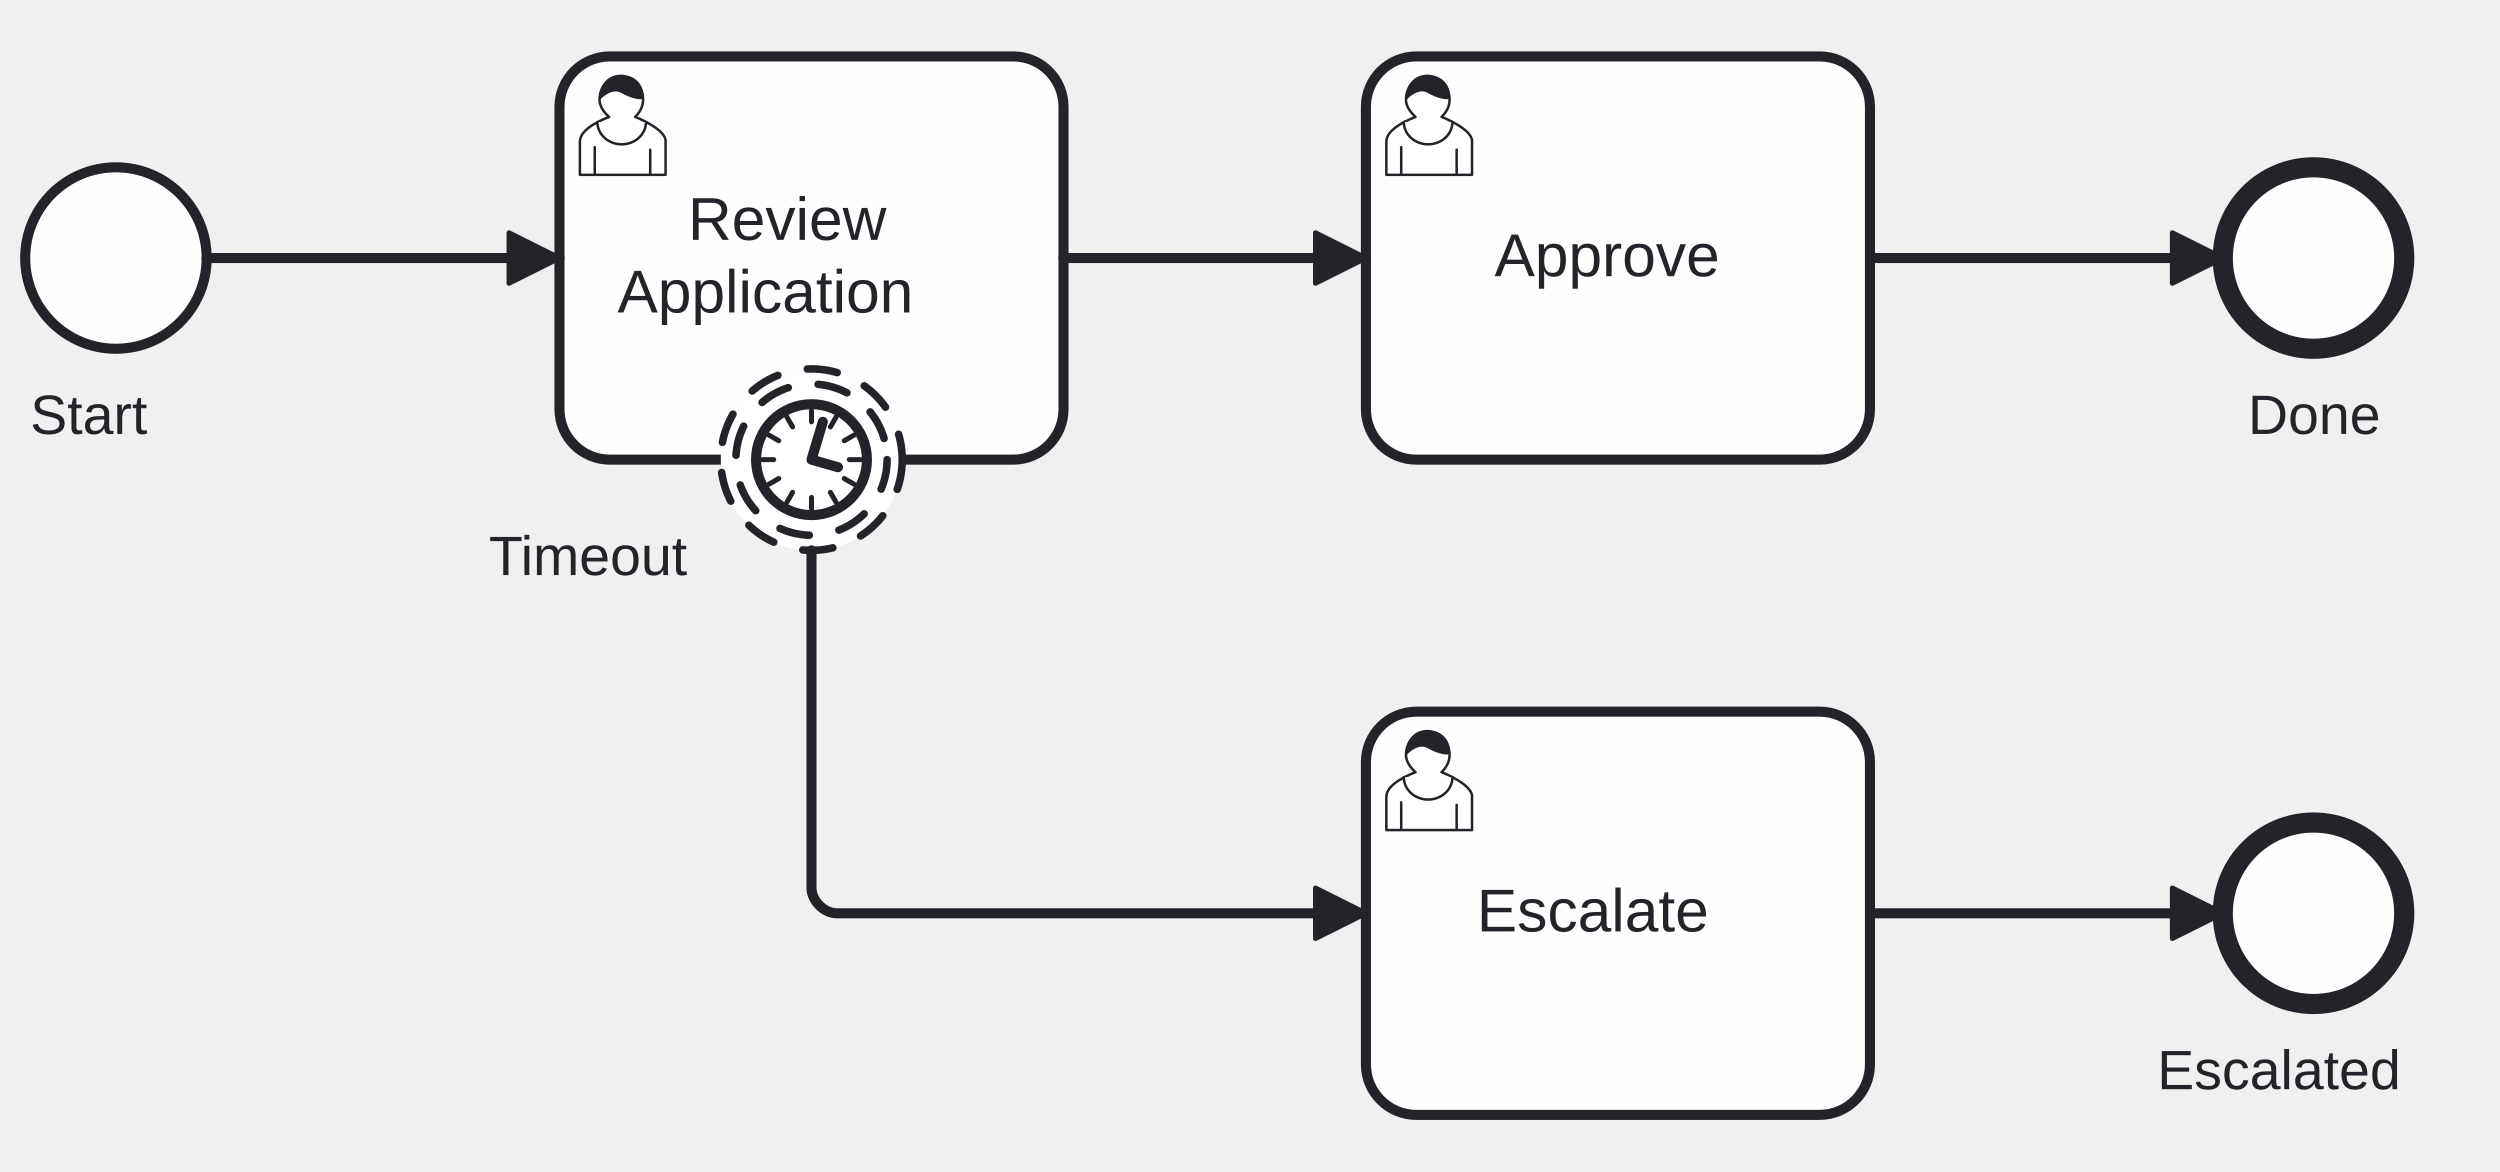
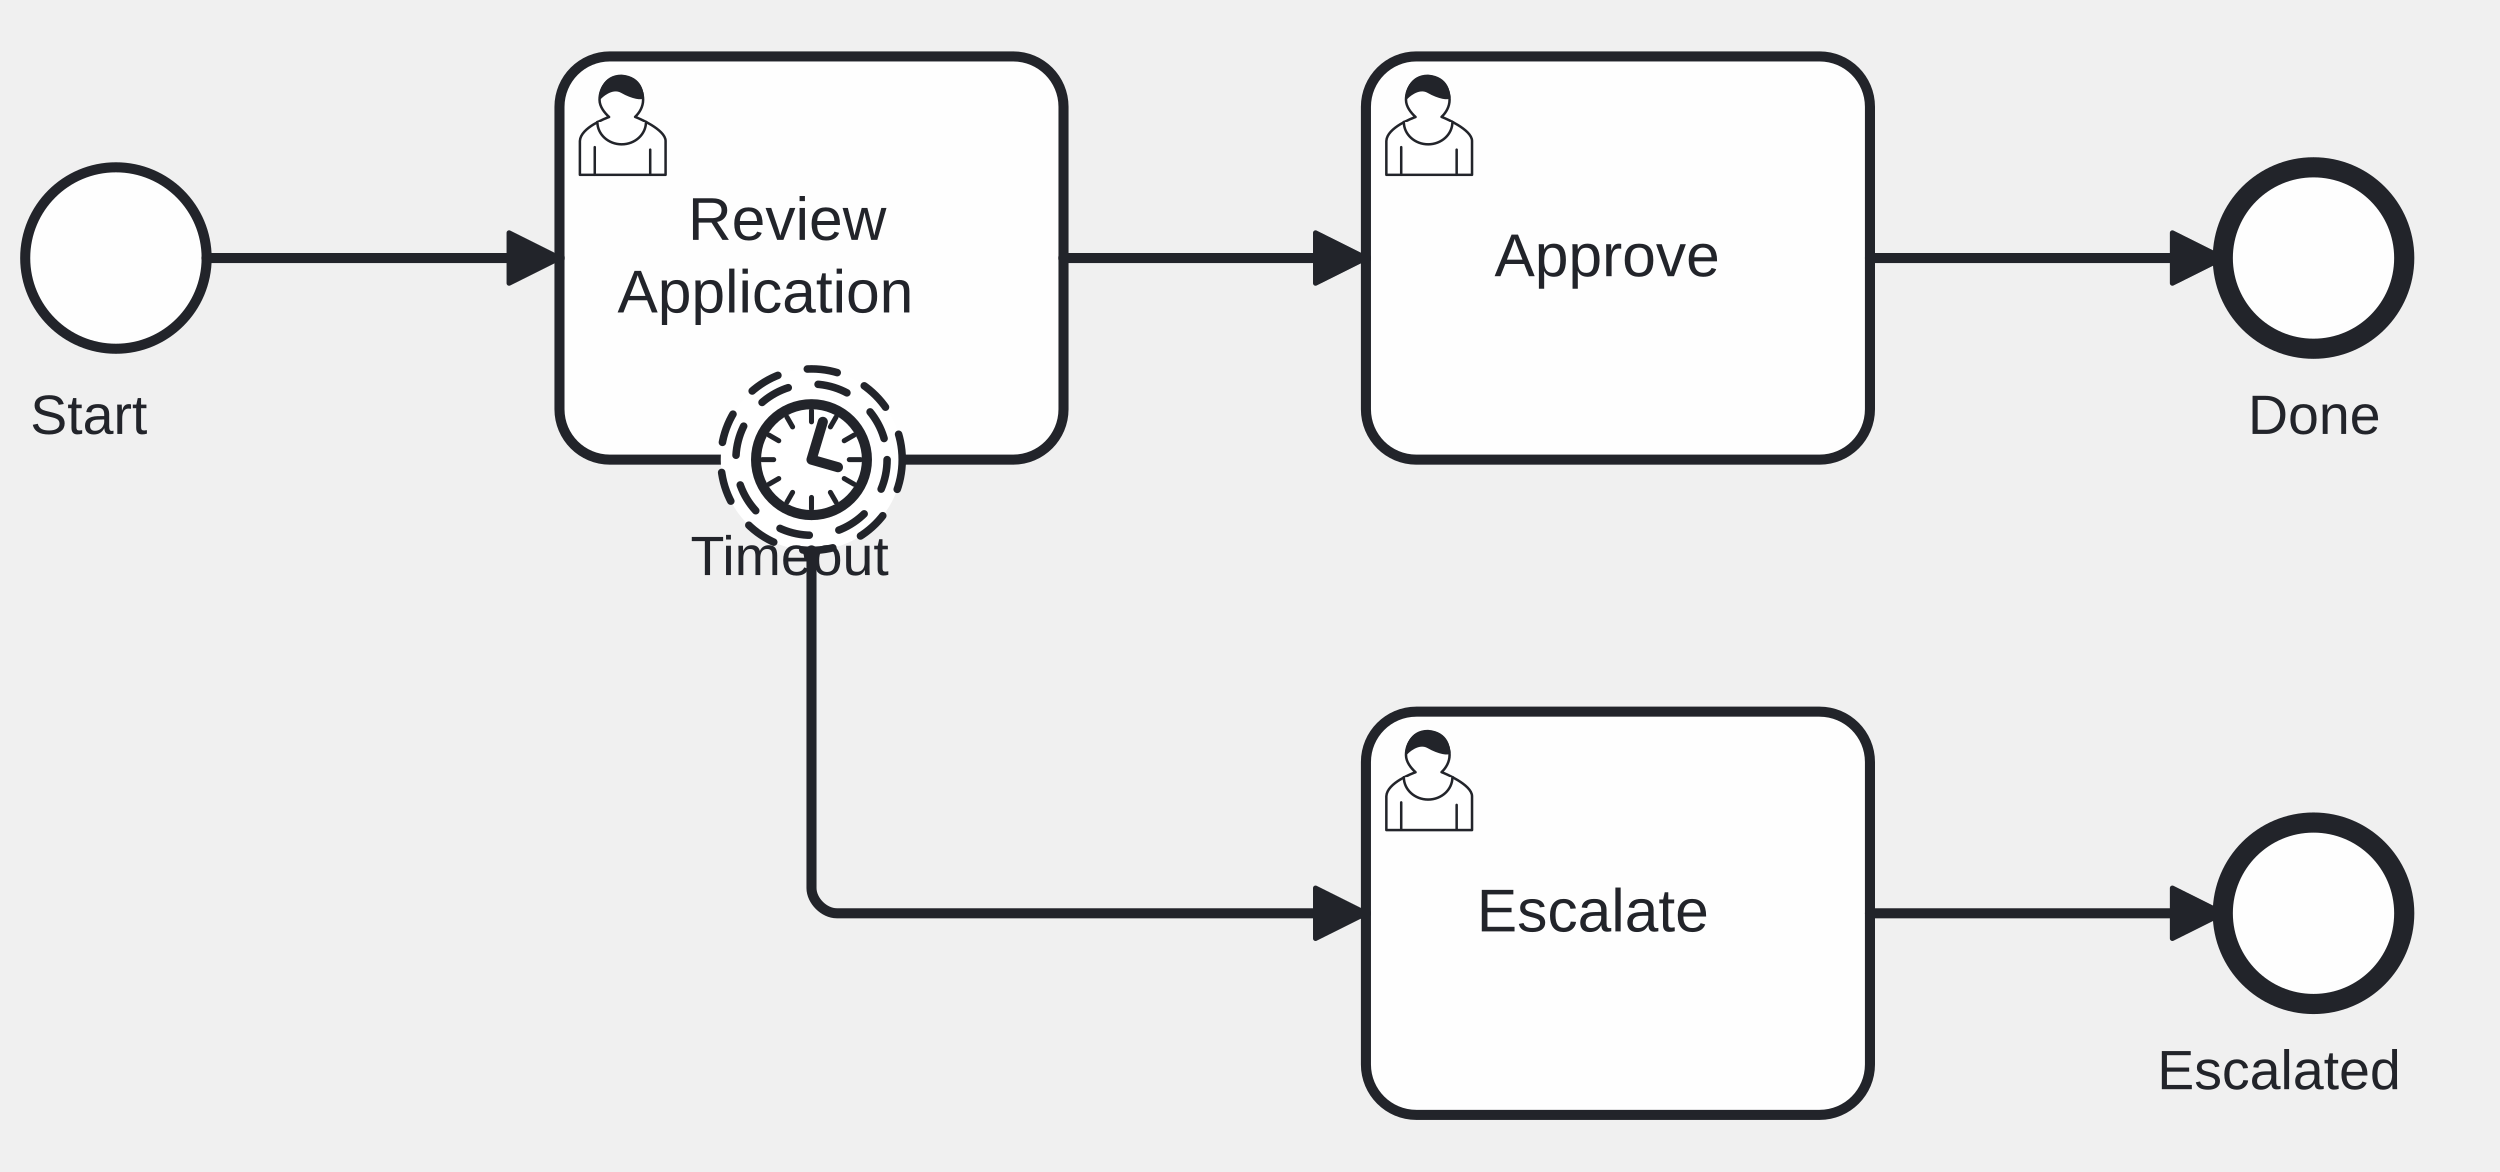
<svg xmlns="http://www.w3.org/2000/svg" width="683" height="320" viewBox="187 100 496 220" version="1.1">
  <g class="djs-group">
    <g class="djs-element djs-shape" data-element-id="Event_1mzoegj" style="display: block;" transform="translate(192, 127)">
      <g class="djs-visual">
        <circle cx="18" cy="18" r="18" style="stroke-linecap: round; stroke-linejoin: round; stroke: hsl(225, 10%, 15%); stroke-width: 2px; fill: white; fill-opacity: 0.95;" />
      </g>
      <rect style="fill: none; stroke-opacity: 0; stroke: white; stroke-width: 15px;" class="djs-hit djs-hit-all" x="0" y="0" width="36" height="36" />
      <circle cx="18" cy="18" r="23" style="fill: none;" class="djs-outline" />
    </g>
  </g>
  <g class="djs-group">
    <g class="djs-element djs-shape" data-element-id="Activity_1betloc" style="display: block;" transform="translate(298, 105)">
      <g class="djs-visual">
        <rect x="0" y="0" width="100" height="80" rx="10" ry="10" style="stroke-linecap: round; stroke-linejoin: round; stroke: hsl(225, 10%, 15%); stroke-width: 2px; fill: white; fill-opacity: 0.95;" />
        <text style="font-family: Arial, sans-serif; font-size: 12px; font-weight: normal; fill: hsl(225, 10%, 15%);" lineHeight="1.2" class="djs-label">
          <tspan x="25.5" y="36.4">Review </tspan>
          <tspan x="11.5" y="50.8">Application</tspan>
        </text>
        <path style="fill: white; stroke-linecap: round; stroke-linejoin: round; stroke: hsl(225, 10%, 15%); stroke-width: 0.5px;" d="m 15,12 c 0.909,-0.845 1.594,-2.049 1.594,-3.385 0,-2.554 -1.805,-4.622 -4.357,-4.622 -2.552,0 -4.288,2.068 -4.288,4.622 0,1.348 0.974,2.562 1.896,3.405 -0.529,0.187 -5.669,2.097 -5.794,4.756 v 6.718 h 17 v -6.718 c 0,-2.298 -5.528,-4.595 -6.051,-4.776 zm -8,6 l 0,5.5 m 11,0 l 0,-5" />
        <path style="fill: white; stroke-linecap: round; stroke-linejoin: round; stroke: hsl(225, 10%, 15%); stroke-width: 0.5px;" d="m 15,12 m 2.162,1.009 c 0,2.447 -2.158,4.431 -4.821,4.431 -2.665,0 -4.822,-1.981 -4.822,-4.431 " />
        <path style="fill: hsl(225, 10%, 15%); stroke-linecap: round; stroke-linejoin: round; stroke: hsl(225, 10%, 15%); stroke-width: 0.5px;" d="m 15,12 m -6.9,-3.80 c 0,0 2.251,-2.358 4.274,-1.177 2.024,1.181 4.221,1.537 4.124,0.965 -0.098,-0.57 -0.117,-3.791 -4.191,-4.136 -3.575,0.001 -4.208,3.367 -4.207,4.348 z" />
      </g>
      <rect style="fill: none; stroke-opacity: 0; stroke: white; stroke-width: 15px;" class="djs-hit djs-hit-all" x="0" y="0" width="100" height="80" />
      <rect x="-5" y="-5" rx="14" width="110" height="90" style="fill: none;" class="djs-outline" />
    </g>
  </g>
  <g class="djs-group">
    <g class="djs-element djs-shape" data-element-id="Event_1d7wnd9" style="display: block;" transform="translate(628, 127)">
      <g class="djs-visual">
        <circle cx="18" cy="18" r="18" style="stroke-linecap: round; stroke-linejoin: round; stroke: hsl(225, 10%, 15%); stroke-width: 4px; fill: white; fill-opacity: 0.95;" />
      </g>
      <rect style="fill: none; stroke-opacity: 0; stroke: white; stroke-width: 15px;" class="djs-hit djs-hit-all" x="0" y="0" width="36" height="36" />
      <circle cx="18" cy="18" r="24" style="fill: none;" class="djs-outline" />
    </g>
  </g>
  <g class="djs-group">
    <g class="djs-element djs-shape" data-element-id="Activity_0af6hcw" style="display: block;" transform="translate(458, 105)">
      <g class="djs-visual">
        <rect x="0" y="0" width="100" height="80" rx="10" ry="10" style="stroke-linecap: round; stroke-linejoin: round; stroke: hsl(225, 10%, 15%); stroke-width: 2px; fill: white; fill-opacity: 0.95;" />
        <text style="font-family: Arial, sans-serif; font-size: 12px; font-weight: normal; fill: hsl(225, 10%, 15%);" lineHeight="1.2" class="djs-label">
          <tspan x="25.5" y="43.6">Approve</tspan>
        </text>
        <path style="fill: white; stroke-linecap: round; stroke-linejoin: round; stroke: hsl(225, 10%, 15%); stroke-width: 0.5px;" d="m 15,12 c 0.909,-0.845 1.594,-2.049 1.594,-3.385 0,-2.554 -1.805,-4.622 -4.357,-4.622 -2.552,0 -4.288,2.068 -4.288,4.622 0,1.348 0.974,2.562 1.896,3.405 -0.529,0.187 -5.669,2.097 -5.794,4.756 v 6.718 h 17 v -6.718 c 0,-2.298 -5.528,-4.595 -6.051,-4.776 zm -8,6 l 0,5.5 m 11,0 l 0,-5" />
        <path style="fill: white; stroke-linecap: round; stroke-linejoin: round; stroke: hsl(225, 10%, 15%); stroke-width: 0.5px;" d="m 15,12 m 2.162,1.009 c 0,2.447 -2.158,4.431 -4.821,4.431 -2.665,0 -4.822,-1.981 -4.822,-4.431 " />
        <path style="fill: hsl(225, 10%, 15%); stroke-linecap: round; stroke-linejoin: round; stroke: hsl(225, 10%, 15%); stroke-width: 0.5px;" d="m 15,12 m -6.9,-3.80 c 0,0 2.251,-2.358 4.274,-1.177 2.024,1.181 4.221,1.537 4.124,0.965 -0.098,-0.57 -0.117,-3.791 -4.191,-4.136 -3.575,0.001 -4.208,3.367 -4.207,4.348 z" />
      </g>
      <rect style="fill: none; stroke-opacity: 0; stroke: white; stroke-width: 15px;" class="djs-hit djs-hit-all" x="0" y="0" width="100" height="80" />
      <rect x="-5" y="-5" rx="14" width="110" height="90" style="fill: none;" class="djs-outline" />
    </g>
  </g>
  <g class="djs-group">
    <g class="djs-element djs-shape" data-element-id="Activity_1wslow0" style="display: block;" transform="translate(458, 235)">
      <g class="djs-visual">
        <rect x="0" y="0" width="100" height="80" rx="10" ry="10" style="stroke-linecap: round; stroke-linejoin: round; stroke: hsl(225, 10%, 15%); stroke-width: 2px; fill: white; fill-opacity: 0.95;" />
        <text style="font-family: Arial, sans-serif; font-size: 12px; font-weight: normal; fill: hsl(225, 10%, 15%);" lineHeight="1.2" class="djs-label">
          <tspan x="22" y="43.6">Escalate</tspan>
        </text>
        <path style="fill: white; stroke-linecap: round; stroke-linejoin: round; stroke: hsl(225, 10%, 15%); stroke-width: 0.5px;" d="m 15,12 c 0.909,-0.845 1.594,-2.049 1.594,-3.385 0,-2.554 -1.805,-4.622 -4.357,-4.622 -2.552,0 -4.288,2.068 -4.288,4.622 0,1.348 0.974,2.562 1.896,3.405 -0.529,0.187 -5.669,2.097 -5.794,4.756 v 6.718 h 17 v -6.718 c 0,-2.298 -5.528,-4.595 -6.051,-4.776 zm -8,6 l 0,5.5 m 11,0 l 0,-5" />
        <path style="fill: white; stroke-linecap: round; stroke-linejoin: round; stroke: hsl(225, 10%, 15%); stroke-width: 0.5px;" d="m 15,12 m 2.162,1.009 c 0,2.447 -2.158,4.431 -4.821,4.431 -2.665,0 -4.822,-1.981 -4.822,-4.431 " />
        <path style="fill: hsl(225, 10%, 15%); stroke-linecap: round; stroke-linejoin: round; stroke: hsl(225, 10%, 15%); stroke-width: 0.5px;" d="m 15,12 m -6.9,-3.80 c 0,0 2.251,-2.358 4.274,-1.177 2.024,1.181 4.221,1.537 4.124,0.965 -0.098,-0.57 -0.117,-3.791 -4.191,-4.136 -3.575,0.001 -4.208,3.367 -4.207,4.348 z" />
      </g>
      <rect style="fill: none; stroke-opacity: 0; stroke: white; stroke-width: 15px;" class="djs-hit djs-hit-all" x="0" y="0" width="100" height="80" />
      <rect x="-5" y="-5" rx="14" width="110" height="90" style="fill: none;" class="djs-outline" />
    </g>
  </g>
  <g class="djs-group">
    <g class="djs-element djs-shape" data-element-id="Event_0tvw53g" style="display: block;" transform="translate(628, 257)">
      <g class="djs-visual">
        <circle cx="18" cy="18" r="18" style="stroke-linecap: round; stroke-linejoin: round; stroke: hsl(225, 10%, 15%); stroke-width: 4px; fill: white; fill-opacity: 0.95;" />
      </g>
      <rect style="fill: none; stroke-opacity: 0; stroke: white; stroke-width: 15px;" class="djs-hit djs-hit-all" x="0" y="0" width="36" height="36" />
      <circle cx="18" cy="18" r="24" style="fill: none;" class="djs-outline" />
    </g>
  </g>
  <g class="djs-group">
    <g class="djs-element djs-shape" data-element-id="Event_1w9t4mj" style="display: block;" transform="translate(330, 167)">
      <g class="djs-visual">
        <circle cx="18" cy="18" r="18" style="stroke-linecap: round; stroke-linejoin: round; stroke: hsl(225, 10%, 15%); stroke-width: 1.5px; fill: white; fill-opacity: 1; stroke-dasharray: 6;" />
        <circle cx="18" cy="18" r="15" style="stroke-linecap: round; stroke-linejoin: round; stroke: hsl(225, 10%, 15%); stroke-width: 1.5px; fill: none; fill-opacity: 1; stroke-dasharray: 6;" />
        <circle cx="18" cy="18" r="11" style="stroke-linecap: round; stroke-linejoin: round; stroke: hsl(225, 10%, 15%); stroke-width: 2px; fill: white;" />
        <path style="fill: none; stroke-linecap: round; stroke-linejoin: round; stroke: hsl(225, 10%, 15%); stroke-width: 2px;" d="M 18,18 l 2.25,-7.5 m -2.25,7.5 l 5.25,1.5 " />
        <path style="fill: none; stroke-linecap: round; stroke-linejoin: round; stroke: hsl(225, 10%, 15%); stroke-width: 1px;" transform="rotate(0,18,18)" d="M 18,18 m 0,7.5 l -0,2.25 " />
        <path style="fill: none; stroke-linecap: round; stroke-linejoin: round; stroke: hsl(225, 10%, 15%); stroke-width: 1px;" transform="rotate(30,18,18)" d="M 18,18 m 0,7.5 l -0,2.25 " />
        <path style="fill: none; stroke-linecap: round; stroke-linejoin: round; stroke: hsl(225, 10%, 15%); stroke-width: 1px;" transform="rotate(60,18,18)" d="M 18,18 m 0,7.5 l -0,2.25 " />
        <path style="fill: none; stroke-linecap: round; stroke-linejoin: round; stroke: hsl(225, 10%, 15%); stroke-width: 1px;" transform="rotate(90,18,18)" d="M 18,18 m 0,7.5 l -0,2.25 " />
        <path style="fill: none; stroke-linecap: round; stroke-linejoin: round; stroke: hsl(225, 10%, 15%); stroke-width: 1px;" transform="rotate(120,18,18)" d="M 18,18 m 0,7.5 l -0,2.25 " />
        <path style="fill: none; stroke-linecap: round; stroke-linejoin: round; stroke: hsl(225, 10%, 15%); stroke-width: 1px;" transform="rotate(150,18,18)" d="M 18,18 m 0,7.5 l -0,2.25 " />
        <path style="fill: none; stroke-linecap: round; stroke-linejoin: round; stroke: hsl(225, 10%, 15%); stroke-width: 1px;" transform="rotate(180,18,18)" d="M 18,18 m 0,7.5 l -0,2.25 " />
        <path style="fill: none; stroke-linecap: round; stroke-linejoin: round; stroke: hsl(225, 10%, 15%); stroke-width: 1px;" transform="rotate(210,18,18)" d="M 18,18 m 0,7.5 l -0,2.25 " />
        <path style="fill: none; stroke-linecap: round; stroke-linejoin: round; stroke: hsl(225, 10%, 15%); stroke-width: 1px;" transform="rotate(240,18,18)" d="M 18,18 m 0,7.5 l -0,2.25 " />
        <path style="fill: none; stroke-linecap: round; stroke-linejoin: round; stroke: hsl(225, 10%, 15%); stroke-width: 1px;" transform="rotate(270,18,18)" d="M 18,18 m 0,7.5 l -0,2.25 " />
        <path style="fill: none; stroke-linecap: round; stroke-linejoin: round; stroke: hsl(225, 10%, 15%); stroke-width: 1px;" transform="rotate(300,18,18)" d="M 18,18 m 0,7.5 l -0,2.25 " />
        <path style="fill: none; stroke-linecap: round; stroke-linejoin: round; stroke: hsl(225, 10%, 15%); stroke-width: 1px;" transform="rotate(330,18,18)" d="M 18,18 m 0,7.5 l -0,2.25 " />
      </g>
      <rect style="fill: none; stroke-opacity: 0; stroke: white; stroke-width: 15px;" class="djs-hit djs-hit-all" x="0" y="0" width="36" height="36" />
      <circle cx="18" cy="18" r="23" style="fill: none;" class="djs-outline" />
    </g>
  </g>
  <g class="djs-group">
    <g class="djs-element djs-connection" data-element-id="Flow_0wrdu82" style="display: block;">
      <g class="djs-visual">
        <defs>
-           <marker id="marker-e5aej4twyr3g4upho2z4xdpou" viewBox="0 0 20 20" refX="11" refY="10" markerWidth="10" markerHeight="10" orient="auto">
-             <path d="M 1 5 L 11 10 L 1 15 Z" style="stroke-linecap: round; stroke-linejoin: round; stroke: hsl(225, 10%, 15%); stroke-width: 1px; fill: hsl(225, 10%, 15%);" />
-           </marker>
-         </defs>
-         <path style="fill: none; stroke-linecap: round; stroke-linejoin: round; stroke: hsl(225, 10%, 15%); stroke-width: 2px; marker-end: url(#marker-e5aej4twyr3g4upho2z4xdpou);" data-corner-radius="5" d="M228,145L298,145" />
+           <marker id="marker-976c0ivq36k1ew1ewbbqpe8ey" viewBox="0 0 20 20" refX="11" refY="10" markerWidth="10" markerHeight="10" orient="auto">
+             <path d="M 1 5 L 11 10 L 1 15 Z" style="stroke-linecap: round; stroke-linejoin: round; stroke: hsl(225, 10%, 15%); stroke-width: 1px; fill: hsl(225, 10%, 15%);" />
+           </marker>
+         </defs>
+         <path style="fill: none; stroke-linecap: round; stroke-linejoin: round; stroke: hsl(225, 10%, 15%); stroke-width: 2px; marker-end: url(#marker-976c0ivq36k1ew1ewbbqpe8ey);" data-corner-radius="5" d="M228,145L298,145" />
      </g>
      <path d="M228,145L298,145" style="fill: none; stroke-opacity: 0; stroke: white; stroke-width: 15px;" class="djs-hit djs-hit-stroke" />
      <rect x="223" y="140" rx="4" width="80" height="10" style="fill: none;" class="djs-outline" />
    </g>
  </g>
  <g class="djs-group">
    <g class="djs-element djs-connection" data-element-id="Flow_1idcia8" style="display: block;">
      <g class="djs-visual">
        <defs>
-           <marker id="marker-cxaoqh2bnv2u9wejtpkxhqnfl" viewBox="0 0 20 20" refX="11" refY="10" markerWidth="10" markerHeight="10" orient="auto">
-             <path d="M 1 5 L 11 10 L 1 15 Z" style="stroke-linecap: round; stroke-linejoin: round; stroke: hsl(225, 10%, 15%); stroke-width: 1px; fill: hsl(225, 10%, 15%);" />
-           </marker>
-         </defs>
-         <path style="fill: none; stroke-linecap: round; stroke-linejoin: round; stroke: hsl(225, 10%, 15%); stroke-width: 2px; marker-end: url(#marker-cxaoqh2bnv2u9wejtpkxhqnfl);" data-corner-radius="5" d="M398,145L458,145" />
+           <marker id="marker-30bqwfl7ovti6lpt5z32rt73h" viewBox="0 0 20 20" refX="11" refY="10" markerWidth="10" markerHeight="10" orient="auto">
+             <path d="M 1 5 L 11 10 L 1 15 Z" style="stroke-linecap: round; stroke-linejoin: round; stroke: hsl(225, 10%, 15%); stroke-width: 1px; fill: hsl(225, 10%, 15%);" />
+           </marker>
+         </defs>
+         <path style="fill: none; stroke-linecap: round; stroke-linejoin: round; stroke: hsl(225, 10%, 15%); stroke-width: 2px; marker-end: url(#marker-30bqwfl7ovti6lpt5z32rt73h);" data-corner-radius="5" d="M398,145L458,145" />
      </g>
      <path d="M398,145L458,145" style="fill: none; stroke-opacity: 0; stroke: white; stroke-width: 15px;" class="djs-hit djs-hit-stroke" />
      <rect x="393" y="140" rx="4" width="70" height="10" style="fill: none;" class="djs-outline" />
    </g>
  </g>
  <g class="djs-group">
    <g class="djs-element djs-connection" data-element-id="Flow_17yzi6f" style="display: block;">
      <g class="djs-visual">
        <defs>
-           <marker id="marker-6jqirog96semstcd1lv4wmkky" viewBox="0 0 20 20" refX="11" refY="10" markerWidth="10" markerHeight="10" orient="auto">
-             <path d="M 1 5 L 11 10 L 1 15 Z" style="stroke-linecap: round; stroke-linejoin: round; stroke: hsl(225, 10%, 15%); stroke-width: 1px; fill: hsl(225, 10%, 15%);" />
-           </marker>
-         </defs>
-         <path style="fill: none; stroke-linecap: round; stroke-linejoin: round; stroke: hsl(225, 10%, 15%); stroke-width: 2px; marker-end: url(#marker-6jqirog96semstcd1lv4wmkky);" data-corner-radius="5" d="M558,145L628,145" />
+           <marker id="marker-0g14lqqt07o1y0hrtqcrwhjrc" viewBox="0 0 20 20" refX="11" refY="10" markerWidth="10" markerHeight="10" orient="auto">
+             <path d="M 1 5 L 11 10 L 1 15 Z" style="stroke-linecap: round; stroke-linejoin: round; stroke: hsl(225, 10%, 15%); stroke-width: 1px; fill: hsl(225, 10%, 15%);" />
+           </marker>
+         </defs>
+         <path style="fill: none; stroke-linecap: round; stroke-linejoin: round; stroke: hsl(225, 10%, 15%); stroke-width: 2px; marker-end: url(#marker-0g14lqqt07o1y0hrtqcrwhjrc);" data-corner-radius="5" d="M558,145L628,145" />
      </g>
      <path d="M558,145L628,145" style="fill: none; stroke-opacity: 0; stroke: white; stroke-width: 15px;" class="djs-hit djs-hit-stroke" />
      <rect x="553" y="140" rx="4" width="80" height="10" style="fill: none;" class="djs-outline" />
    </g>
  </g>
  <g class="djs-group">
    <g class="djs-element djs-connection" data-element-id="Flow_07ye61t" style="display: block;">
      <g class="djs-visual">
        <defs>
-           <marker id="marker-57425o7iepimzh1gu98egx7hp" viewBox="0 0 20 20" refX="11" refY="10" markerWidth="10" markerHeight="10" orient="auto">
-             <path d="M 1 5 L 11 10 L 1 15 Z" style="stroke-linecap: round; stroke-linejoin: round; stroke: hsl(225, 10%, 15%); stroke-width: 1px; fill: hsl(225, 10%, 15%);" />
-           </marker>
-         </defs>
-         <path style="fill: none; stroke-linecap: round; stroke-linejoin: round; stroke: hsl(225, 10%, 15%); stroke-width: 2px; marker-end: url(#marker-57425o7iepimzh1gu98egx7hp);" data-corner-radius="5" d="M348,203L348,270C348,272.5,350.5,275,353,275L458,275" />
+           <marker id="marker-545k9ofs3h8558dc6dngdekph" viewBox="0 0 20 20" refX="11" refY="10" markerWidth="10" markerHeight="10" orient="auto">
+             <path d="M 1 5 L 11 10 L 1 15 Z" style="stroke-linecap: round; stroke-linejoin: round; stroke: hsl(225, 10%, 15%); stroke-width: 1px; fill: hsl(225, 10%, 15%);" />
+           </marker>
+         </defs>
+         <path style="fill: none; stroke-linecap: round; stroke-linejoin: round; stroke: hsl(225, 10%, 15%); stroke-width: 2px; marker-end: url(#marker-545k9ofs3h8558dc6dngdekph);" data-corner-radius="5" d="M348,203L348,270C348,272.5,350.5,275,353,275L458,275" />
      </g>
      <path d="M348,203L348,275L458,275" style="fill: none; stroke-opacity: 0; stroke: white; stroke-width: 15px;" class="djs-hit djs-hit-stroke" />
      <rect x="343" y="198" rx="4" width="120" height="82" style="fill: none;" class="djs-outline" />
    </g>
  </g>
  <g class="djs-group">
    <g class="djs-element djs-connection" data-element-id="Flow_01lbwye" style="display: block;">
      <g class="djs-visual">
        <defs>
-           <marker id="marker-a6yt885kgk83nvashyfd5je30" viewBox="0 0 20 20" refX="11" refY="10" markerWidth="10" markerHeight="10" orient="auto">
-             <path d="M 1 5 L 11 10 L 1 15 Z" style="stroke-linecap: round; stroke-linejoin: round; stroke: hsl(225, 10%, 15%); stroke-width: 1px; fill: hsl(225, 10%, 15%);" />
-           </marker>
-         </defs>
-         <path style="fill: none; stroke-linecap: round; stroke-linejoin: round; stroke: hsl(225, 10%, 15%); stroke-width: 2px; marker-end: url(#marker-a6yt885kgk83nvashyfd5je30);" data-corner-radius="5" d="M558,275L628,275" />
+           <marker id="marker-a2u29n4imo7whsm627mbv9adi" viewBox="0 0 20 20" refX="11" refY="10" markerWidth="10" markerHeight="10" orient="auto">
+             <path d="M 1 5 L 11 10 L 1 15 Z" style="stroke-linecap: round; stroke-linejoin: round; stroke: hsl(225, 10%, 15%); stroke-width: 1px; fill: hsl(225, 10%, 15%);" />
+           </marker>
+         </defs>
+         <path style="fill: none; stroke-linecap: round; stroke-linejoin: round; stroke: hsl(225, 10%, 15%); stroke-width: 2px; marker-end: url(#marker-a2u29n4imo7whsm627mbv9adi);" data-corner-radius="5" d="M558,275L628,275" />
      </g>
      <path d="M558,275L628,275" style="fill: none; stroke-opacity: 0; stroke: white; stroke-width: 15px;" class="djs-hit djs-hit-stroke" />
      <rect x="553" y="270" rx="4" width="80" height="10" style="fill: none;" class="djs-outline" />
    </g>
  </g>
  <g class="djs-group">
    <g class="djs-element djs-shape" data-element-id="Event_1mzoegj_label" style="display: block;" transform="translate(193, 170)">
      <g class="djs-visual">
        <text style="font-family: Arial, sans-serif; font-size: 11px; font-weight: normal; fill: hsl(225, 10%, 15%);" lineHeight="1.2" class="djs-label">
          <tspan x="0" y="9.9">Start</tspan>
        </text>
      </g>
      <rect style="fill: none; stroke-opacity: 0; stroke: white; stroke-width: 15px;" class="djs-hit djs-hit-all" x="0" y="0" width="35" height="14" />
      <rect x="-5" y="-5" rx="4" width="45" height="24" style="fill: none;" class="djs-outline" />
    </g>
  </g>
  <g class="djs-group">
-     <g class="djs-element djs-shape" data-element-id="Event_1w9t4mj_label" style="display: block;" transform="translate(284, 198)">
+     <g class="djs-element djs-shape" data-element-id="Event_1d7wnd9_label" style="display: block;" transform="translate(633, 170)">
+       <g class="djs-visual">
+         <text style="font-family: Arial, sans-serif; font-size: 11px; font-weight: normal; fill: hsl(225, 10%, 15%);" lineHeight="1.2" class="djs-label">
+           <tspan x="0" y="9.9">Done</tspan>
+         </text>
+       </g>
+       <rect style="fill: none; stroke-opacity: 0; stroke: white; stroke-width: 15px;" class="djs-hit djs-hit-all" x="0" y="0" width="28" height="14" />
+       <rect x="-5" y="-5" rx="4" width="38" height="24" style="fill: none;" class="djs-outline" />
+     </g>
+   </g>
+   <g class="djs-group">
+     <g class="djs-element djs-shape" data-element-id="Event_0tvw53g_label" style="display: block;" transform="translate(615, 300)">
+       <g class="djs-visual">
+         <text style="font-family: Arial, sans-serif; font-size: 11px; font-weight: normal; fill: hsl(225, 10%, 15%);" lineHeight="1.2" class="djs-label">
+           <tspan x="0" y="9.9">Escalated</tspan>
+         </text>
+       </g>
+       <rect style="fill: none; stroke-opacity: 0; stroke: white; stroke-width: 15px;" class="djs-hit djs-hit-all" x="0" y="0" width="63" height="14" />
+       <rect x="-5" y="-5" rx="4" width="73" height="24" style="fill: none;" class="djs-outline" />
+     </g>
+   </g>
+   <g class="djs-group">
+     <g class="djs-element djs-shape" data-element-id="Event_1w9t4mj_label" style="display: block;" transform="translate(324, 198)">
      <g class="djs-visual">
        <text style="font-family: Arial, sans-serif; font-size: 11px; font-weight: normal; fill: hsl(225, 10%, 15%);" lineHeight="1.2" class="djs-label">
          <tspan x="0" y="9.9">Timeout</tspan>
        </text>
      </g>
      <rect style="fill: none; stroke-opacity: 0; stroke: white; stroke-width: 15px;" class="djs-hit djs-hit-all" x="0" y="0" width="49" height="14" />
      <rect x="-5" y="-5" rx="4" width="59" height="24" style="fill: none;" class="djs-outline" />
    </g>
  </g>
-   <g class="djs-group">
-     <g class="djs-element djs-shape" data-element-id="Event_1d7wnd9_label" style="display: block;" transform="translate(633, 170)">
-       <g class="djs-visual">
-         <text style="font-family: Arial, sans-serif; font-size: 11px; font-weight: normal; fill: hsl(225, 10%, 15%);" lineHeight="1.2" class="djs-label">
-           <tspan x="0" y="9.9">Done</tspan>
-         </text>
-       </g>
-       <rect style="fill: none; stroke-opacity: 0; stroke: white; stroke-width: 15px;" class="djs-hit djs-hit-all" x="0" y="0" width="28" height="14" />
-       <rect x="-5" y="-5" rx="4" width="38" height="24" style="fill: none;" class="djs-outline" />
-     </g>
-   </g>
-   <g class="djs-group">
-     <g class="djs-element djs-shape" data-element-id="Event_0tvw53g_label" style="display: block;" transform="translate(615, 300)">
-       <g class="djs-visual">
-         <text style="font-family: Arial, sans-serif; font-size: 11px; font-weight: normal; fill: hsl(225, 10%, 15%);" lineHeight="1.2" class="djs-label">
-           <tspan x="0" y="9.9">Escalated</tspan>
-         </text>
-       </g>
-       <rect style="fill: none; stroke-opacity: 0; stroke: white; stroke-width: 15px;" class="djs-hit djs-hit-all" x="0" y="0" width="63" height="14" />
-       <rect x="-5" y="-5" rx="4" width="73" height="24" style="fill: none;" class="djs-outline" />
-     </g>
-   </g>
</svg>
